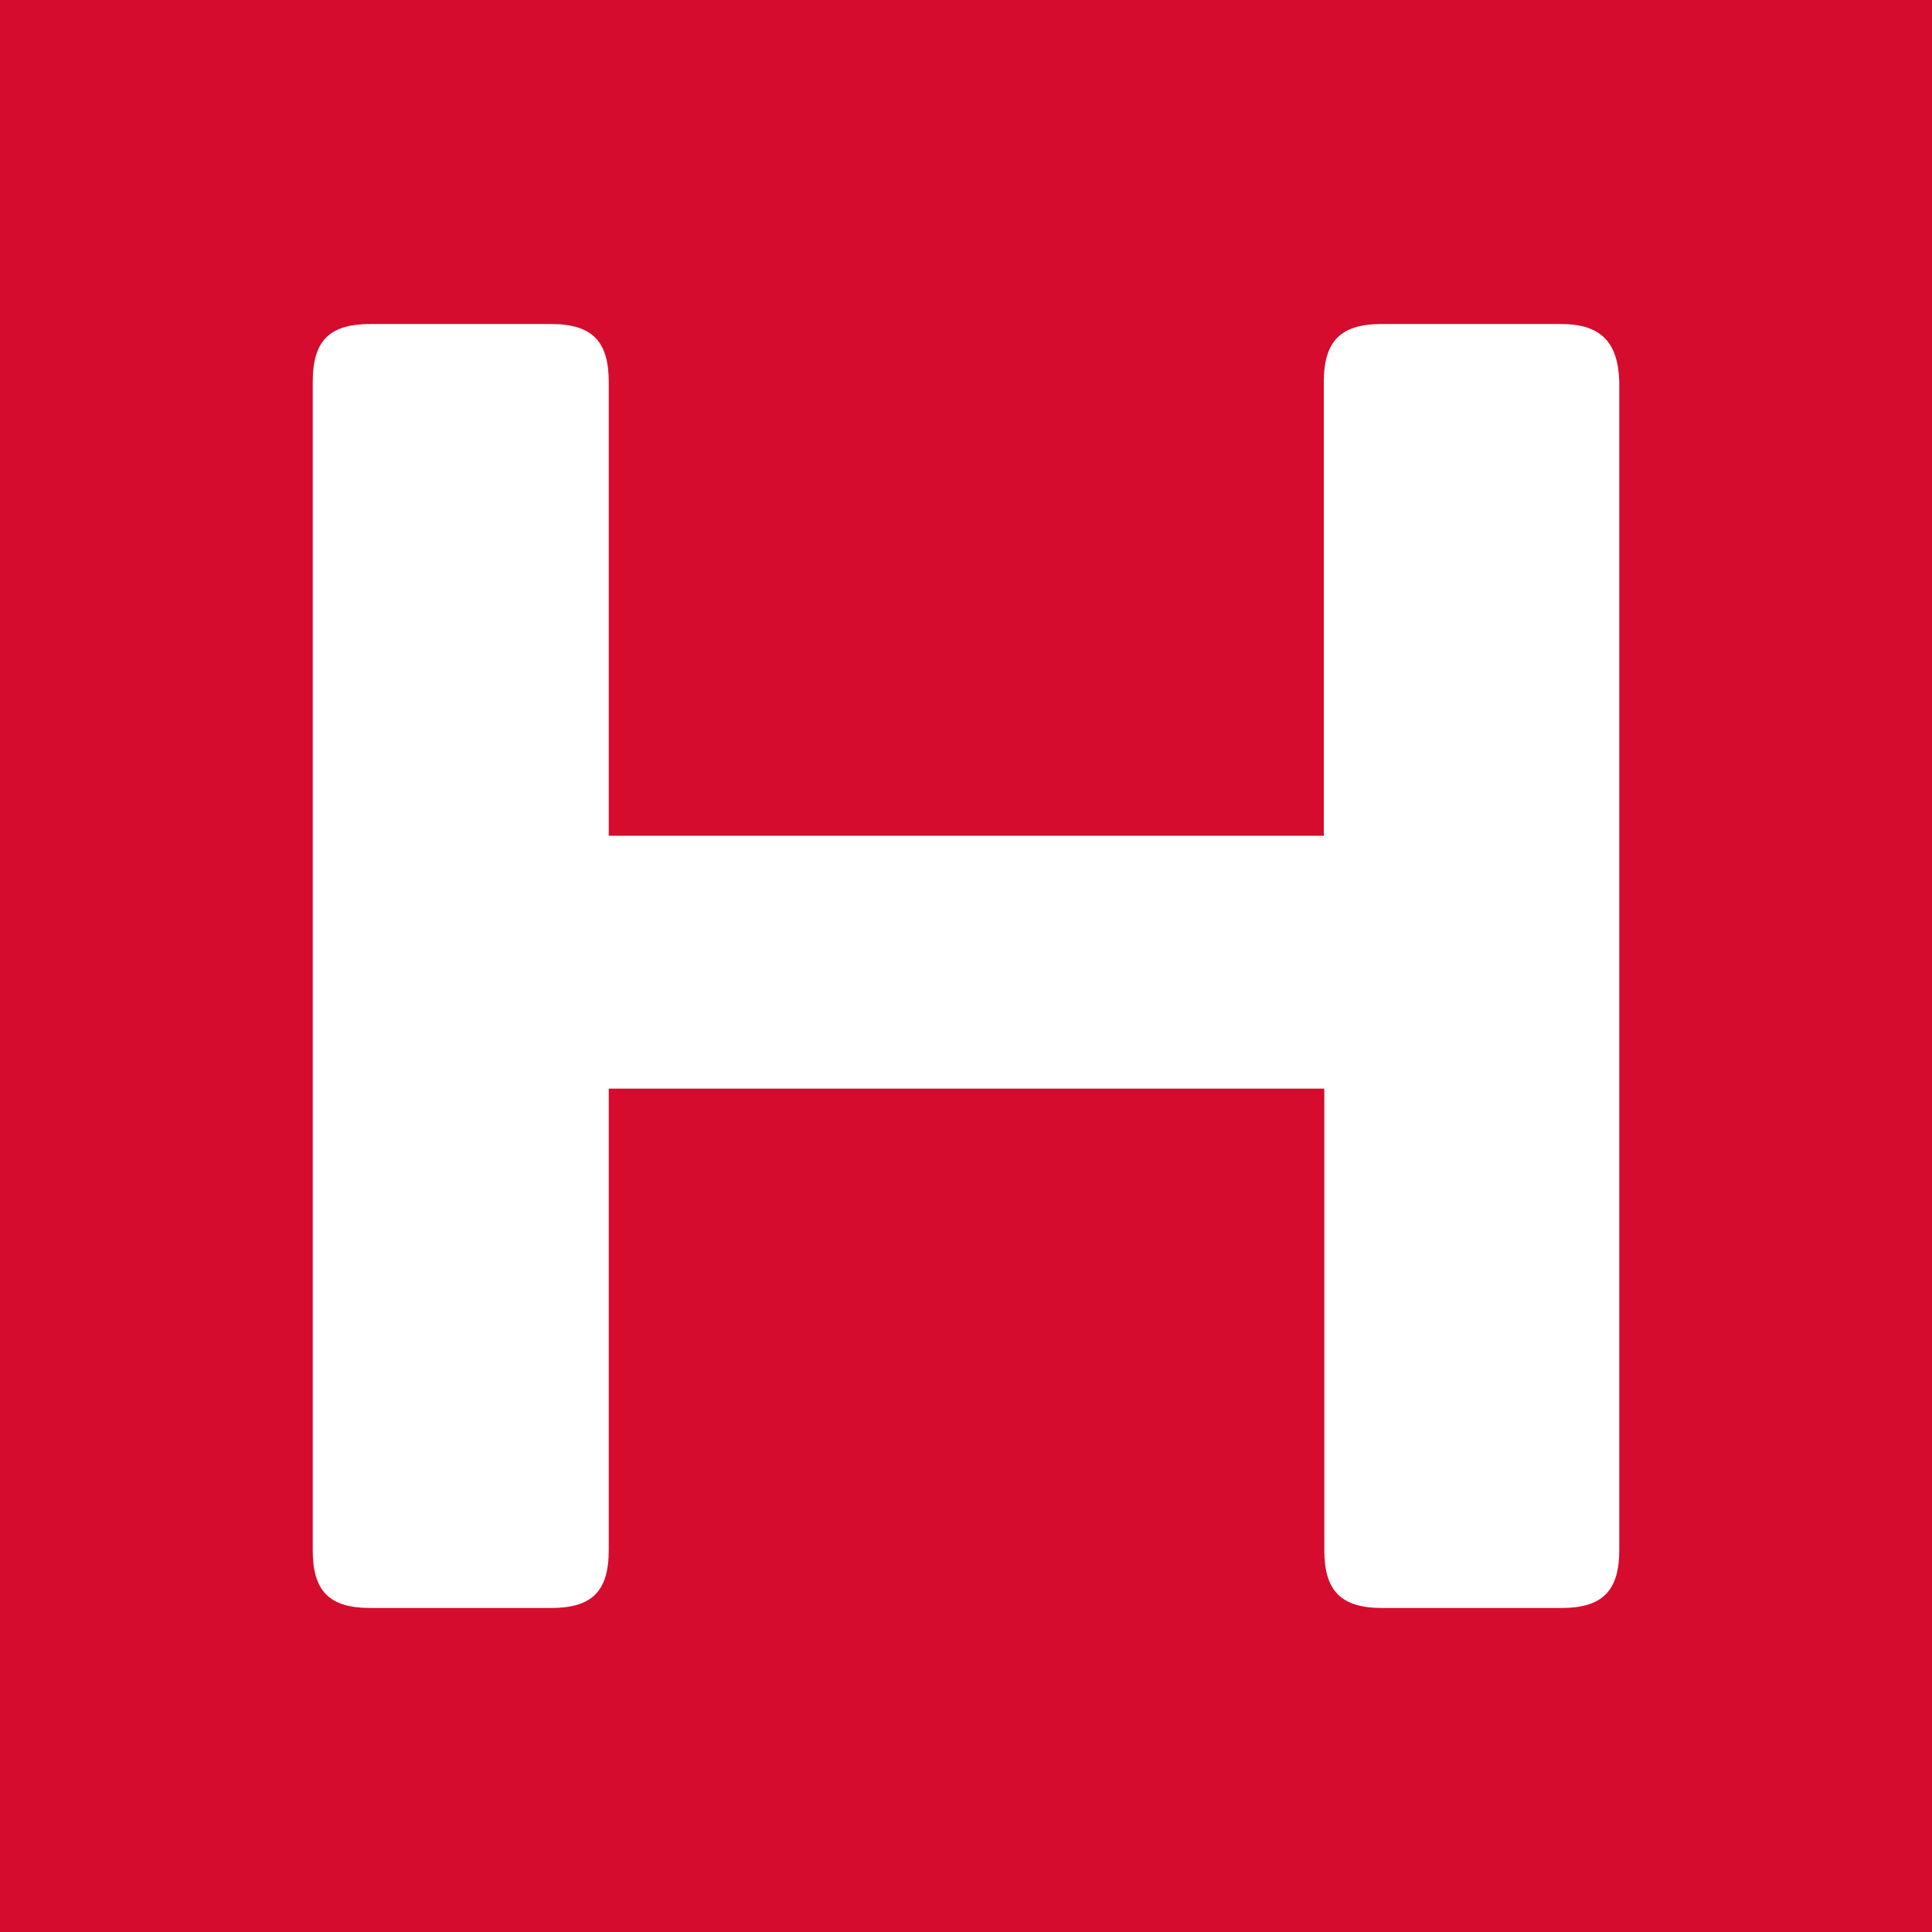
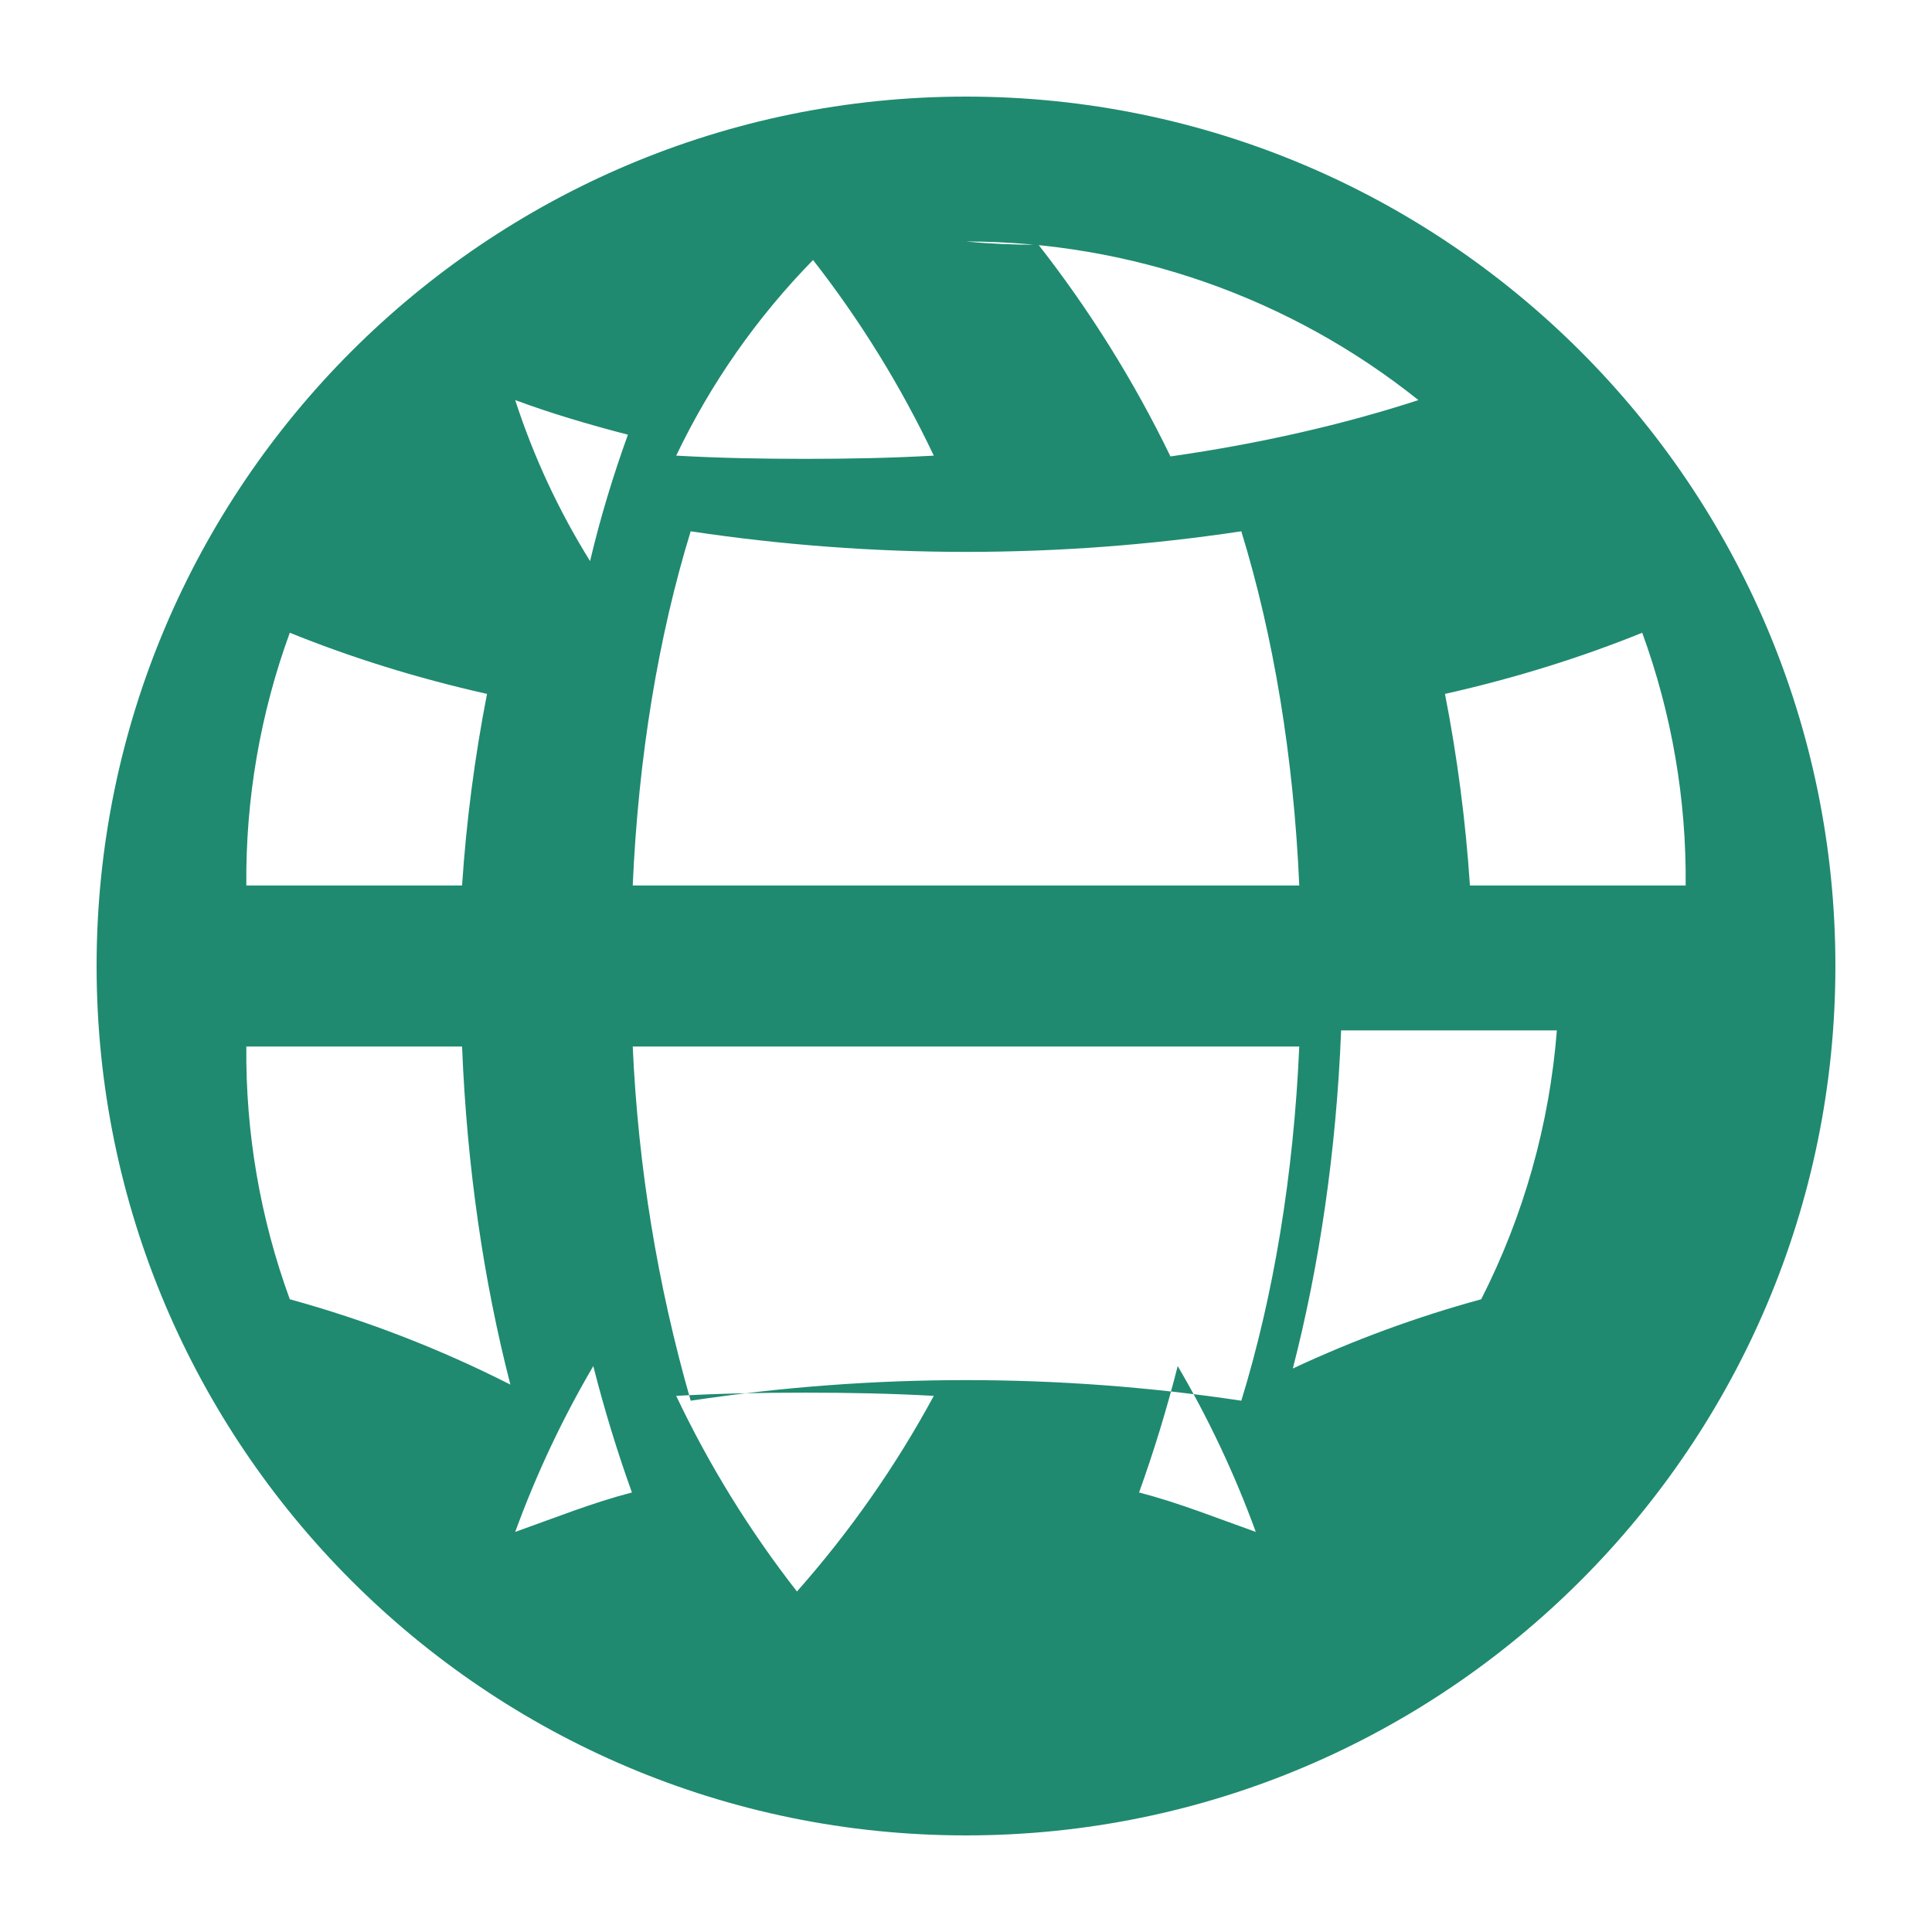
- <svg xmlns="http://www.w3.org/2000/svg" fill="#D50C2D" role="img" viewBox="0 0 24 24">
-   <path d="M0 0v24h24V0H0zm4.602 4.025h2.244c.509 0 .716.215.716.717v5.64h8.883v-5.64c0-.509.215-.717.717-.717h2.229c.5 0 .71.23.724.717v14.516c0 .509-.215.717-.717.717h-2.23c-.51 0-.717-.215-.717-.717v-5.735H7.562v5.735c0 .516-.215.717-.716.717H4.602c-.51 0-.717-.208-.717-.717V4.742c0-.509.207-.717.717-.717z" />
+ <svg xmlns="http://www.w3.org/2000/svg" fill="#1F8A70" role="img" viewBox="0 0 24 24">
+   <path d="M12 1.2C6.04 1.2 1.2 6.04 1.2 12S6.04 22.8 12 22.8 22.8 17.96 22.8 12 17.96 1.2 12 1.2zm0 1.8a9 9 0 0 1 5.62 1.97c-.92.3-1.96.54-3.08.7A14.6 14.6 0 0 0 12.9 3.04 9 9 0 0 1 12 3zm-1.9.23a13 13 0 0 1 1.5 2.43c-.53.03-1.06.04-1.6.04s-1.07-.01-1.6-.04A9.05 9.05 0 0 1 10.1 3.23zM6.4 4.97c.43.16.9.3 1.4.43-.18.5-.34 1.02-.47 1.57a9.1 9.1 0 0 1-.93-2zM3.6 7.86c.74.3 1.56.56 2.45.76A19 19 0 0 0 5.74 11H3.06a8.9 8.9 0 0 1 .54-3.14zM3.06 13h2.68c.06 1.5.27 2.92.6 4.2A14.6 14.6 0 0 0 3.6 16.14 8.9 8.9 0 0 1 3.06 13zm3.34 6.03c.27-.74.6-1.43.97-2.06.14.55.3 1.07.48 1.57-.5.13-.97.32-1.45.49zm3.5.74a13 13 0 0 1-1.5-2.43c.53-.03 1.06-.04 1.6-.04s1.07.01 1.6.04a13 13 0 0 1-1.7 2.43zm5.7-.74c-.48-.17-.95-.36-1.45-.49.18-.5.34-1.02.48-1.57.37.63.7 1.32.97 2.06zm2.8-2.89a14.6 14.6 0 0 0-2.34.86c.33-1.28.54-2.7.6-4.2h2.68a8.9 8.9 0 0 1-.94 3.34zM18.26 11a19 19 0 0 0-.31-2.38c.89-.2 1.71-.46 2.45-.76A8.9 8.9 0 0 1 20.94 11zM7.86 13h8.28c-.07 1.6-.32 3.1-.72 4.4a23 23 0 0 0-6.84 0 19 19 0 0 1-.72-4.4zm0-2c.07-1.6.32-3.1.72-4.4a23 23 0 0 0 6.84 0c.4 1.3.65 2.8.72 4.4z" />
</svg>
